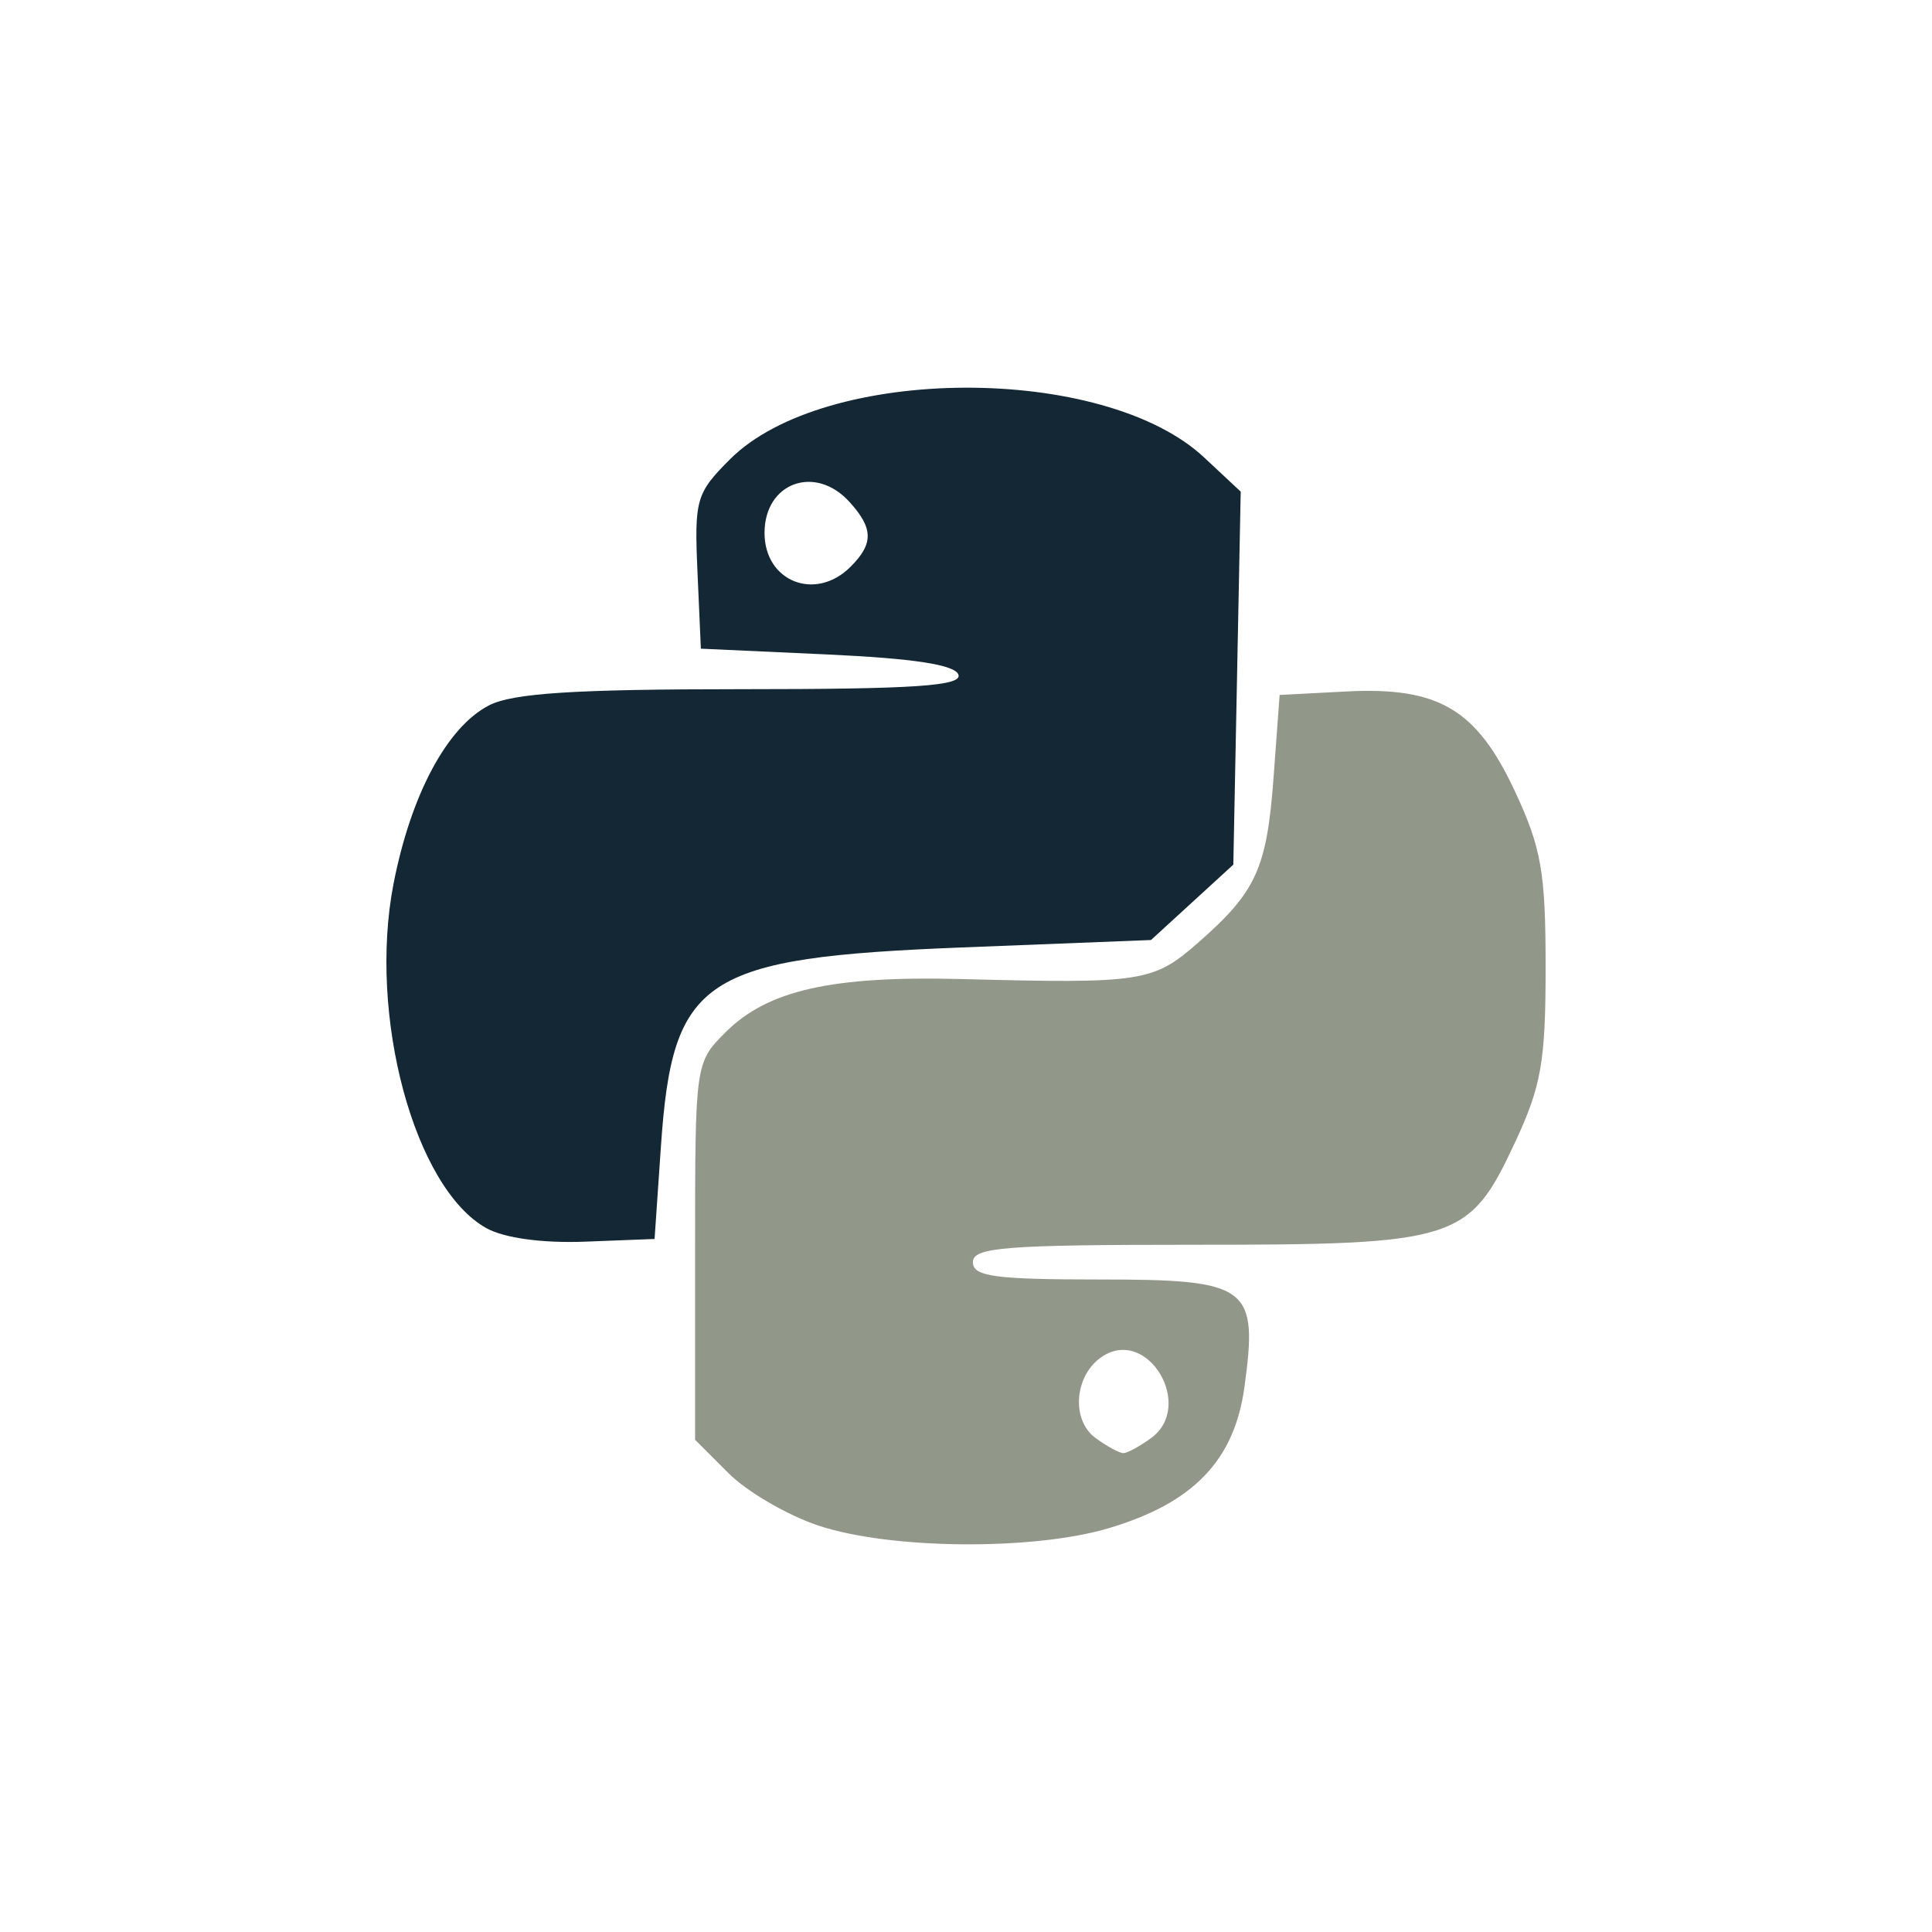
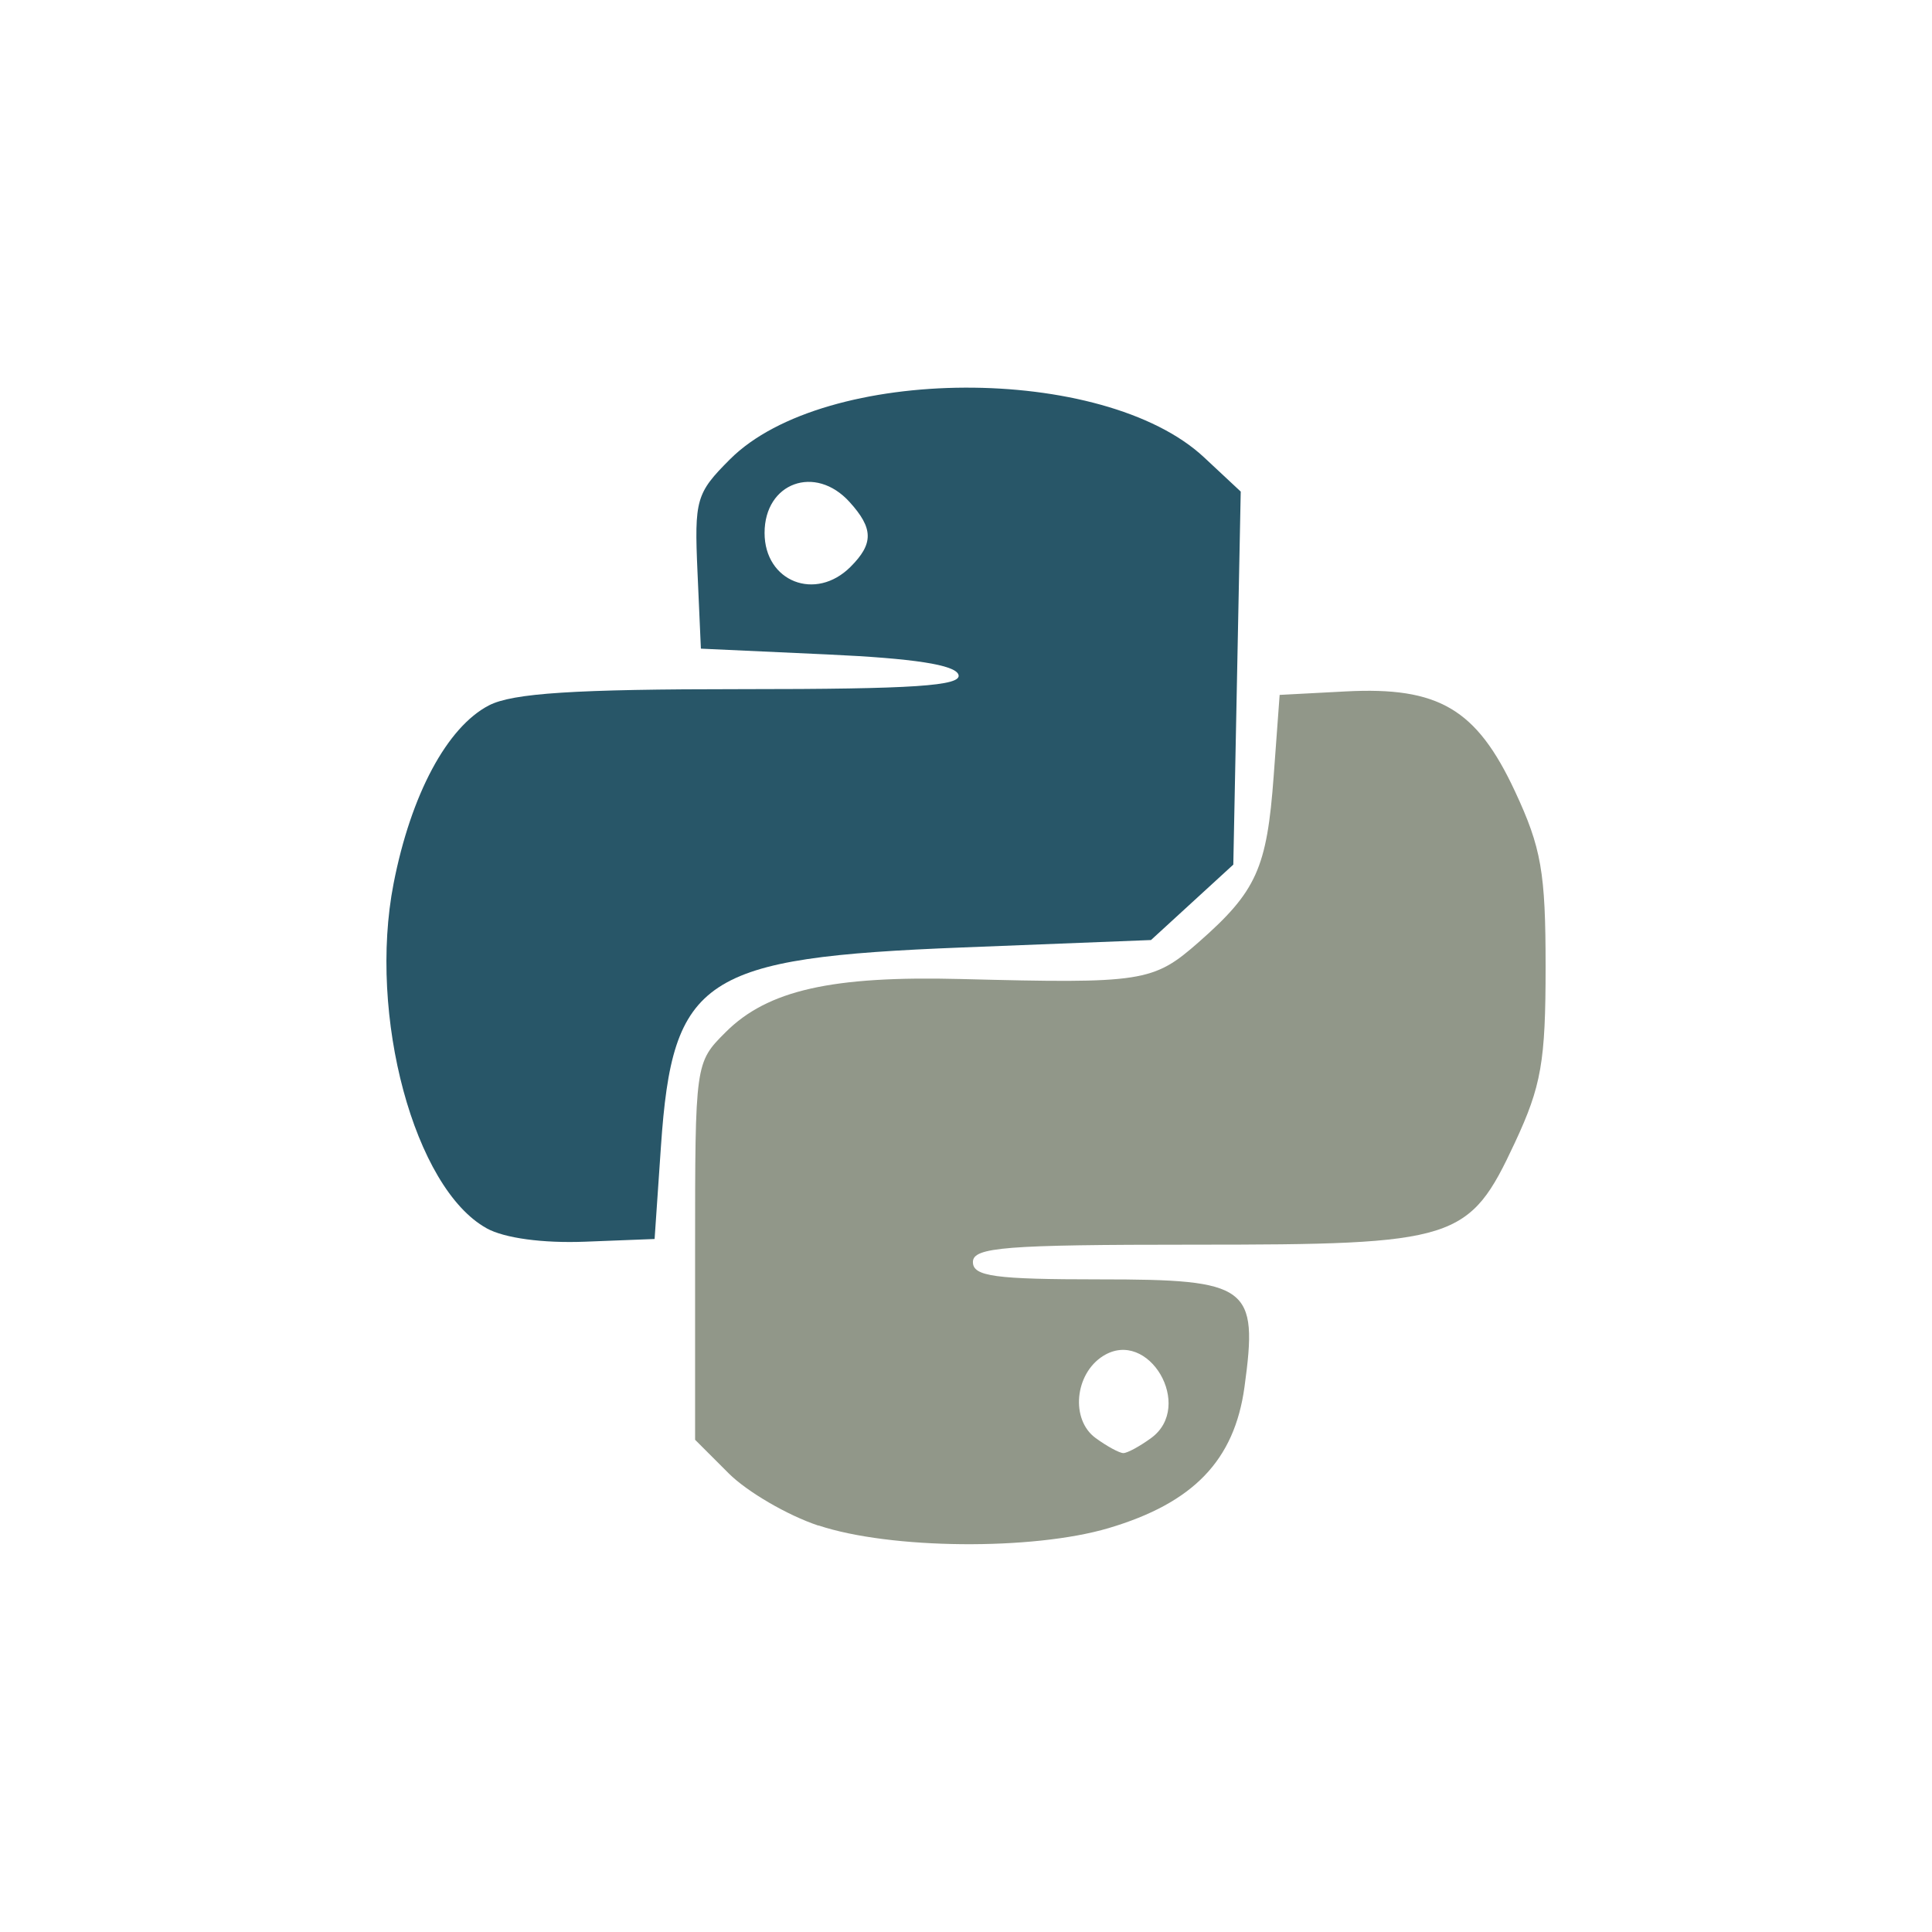
<svg xmlns="http://www.w3.org/2000/svg" width="50" height="50" id="svg3422" version="1.1">
  <defs id="defs3424" />
  <g id="layer1" transform="translate(0,-1002.362)">
-     <g id="g4287" transform="matrix(0.299555,0,0,0.299555,13.76705,717.5022)">
-       <path style="fill:#142735;fill-opacity:1" d="m -3.921,1057.059 c -6.235,-3.451 -10.261,-18.371 -8.035,-29.779 1.5,-7.689 4.623,-13.524 8.239,-15.393 2.048,-1.059 7.387,-1.402 21.844,-1.402 14.86,0 19.041,-0.279 18.719,-1.25 -0.283,-0.856 -3.859,-1.408 -11.333,-1.75 l -10.92,-0.5 -0.293,-6.63 c -0.276,-6.257 -0.119,-6.804 2.804,-9.727 8.178,-8.178 32.283,-8.275 40.964,-0.166 l 3.164,2.955 -0.319,16.113 -0.319,16.113 -3.556,3.256 -3.556,3.256 -16.289,0.641 c -22.465,0.884 -25.049,2.59 -26.051,17.187 l -0.549,8 -6,0.233 c -3.67,0.142 -6.977,-0.307 -8.514,-1.159 z m 31.443,-57.146 c 2.002,-2.002 1.983,-3.317 -0.084,-5.6 -2.961,-3.272 -7.345,-1.677 -7.345,2.671 0,4.211 4.408,5.949 7.429,2.929 z" id="path3510" />
-       <path style="fill:#919789;fill-opacity:1" d="m 24.743,1082.745 c -2.668,-0.889 -6.156,-2.921 -7.75,-4.515 l -2.899,-2.899 0,-16.287 c 0,-16.26 0.004,-16.291 2.634,-18.921 3.631,-3.631 9.175,-4.883 20.347,-4.595 15.707,0.404 16.596,0.266 20.523,-3.181 4.999,-4.389 5.898,-6.381 6.483,-14.363 l 0.513,-7 5.706,-0.299 c 8.028,-0.42 11.302,1.51 14.622,8.62 2.284,4.892 2.652,6.995 2.652,15.179 0,8.184 -0.367,10.287 -2.652,15.179 -3.967,8.496 -4.992,8.821 -27.778,8.821 -16.266,0 -19.05,0.219 -19.05,1.5 0,1.242 1.885,1.5 10.965,1.5 12.91,0 13.693,0.583 12.494,9.301 -0.872,6.337 -4.411,10.014 -11.734,12.188 -6.556,1.947 -18.882,1.835 -25.075,-0.229 z m 28.755,-7.566 c 3.75,-2.742 -0.236,-9.542 -4.154,-7.087 -2.463,1.544 -2.828,5.497 -0.654,7.087 0.982,0.718 2.064,1.306 2.404,1.306 0.34,0 1.421,-0.588 2.404,-1.306 z" id="path3512" />
-     </g>
+     <path id="path3510" d="m 12.593,1034.149 c -1.868,-1.034 -3.074,-5.503 -2.407,-8.921 0.449,-2.303 1.385,-4.051 2.468,-4.611 0.614,-0.317 2.213,-0.42 6.544,-0.42 4.451,0 5.704,-0.084 5.607,-0.374 -0.085,-0.256 -1.156,-0.422 -3.395,-0.524 l -3.271,-0.15 -0.088,-1.986 c -0.083,-1.874 -0.036,-2.038 0.84,-2.914 2.45,-2.45 9.67,-2.479 12.271,-0.05 l 0.948,0.885 -0.096,4.827 -0.096,4.827 -1.065,0.976 -1.065,0.976 -4.879,0.192 c -6.729,0.265 -7.504,0.776 -7.804,5.149 l -0.164,2.396 -1.797,0.07 c -1.099,0.043 -2.09,-0.092 -2.551,-0.347 z m 9.419,-17.118 c 0.6,-0.6 0.594,-0.994 -0.025,-1.677 -0.887,-0.98 -2.2,-0.502 -2.2,0.8 0,1.261 1.32,1.782 2.225,0.877 z" style="fill:#285668;fill-opacity:1" />
+     <path id="path3512" d="m 21.179,1041.844 c -0.799,-0.266 -1.844,-0.875 -2.322,-1.353 l -0.868,-0.868 0,-4.879 c 0,-4.871 0.001,-4.88 0.789,-5.668 1.088,-1.088 2.748,-1.463 6.095,-1.377 4.705,0.121 4.972,0.08 6.148,-0.953 1.497,-1.315 1.767,-1.911 1.942,-4.303 l 0.154,-2.097 1.709,-0.09 c 2.405,-0.126 3.386,0.452 4.38,2.582 0.684,1.466 0.794,2.095 0.794,4.547 0,2.452 -0.11,3.081 -0.794,4.547 -1.188,2.545 -1.495,2.642 -8.321,2.642 -4.873,0 -5.706,0.066 -5.706,0.449 0,0.372 0.565,0.449 3.285,0.449 3.867,0 4.102,0.174 3.743,2.786 -0.261,1.898 -1.321,3 -3.515,3.651 -1.964,0.583 -5.656,0.55 -7.511,-0.069 z m 8.614,-2.267 c 1.123,-0.821 -0.071,-2.858 -1.244,-2.123 -0.738,0.463 -0.847,1.647 -0.196,2.123 0.294,0.215 0.618,0.391 0.72,0.391 0.102,0 0.426,-0.176 0.72,-0.391 z" style="fill:#919789;fill-opacity:1" />
  </g>
</svg>
